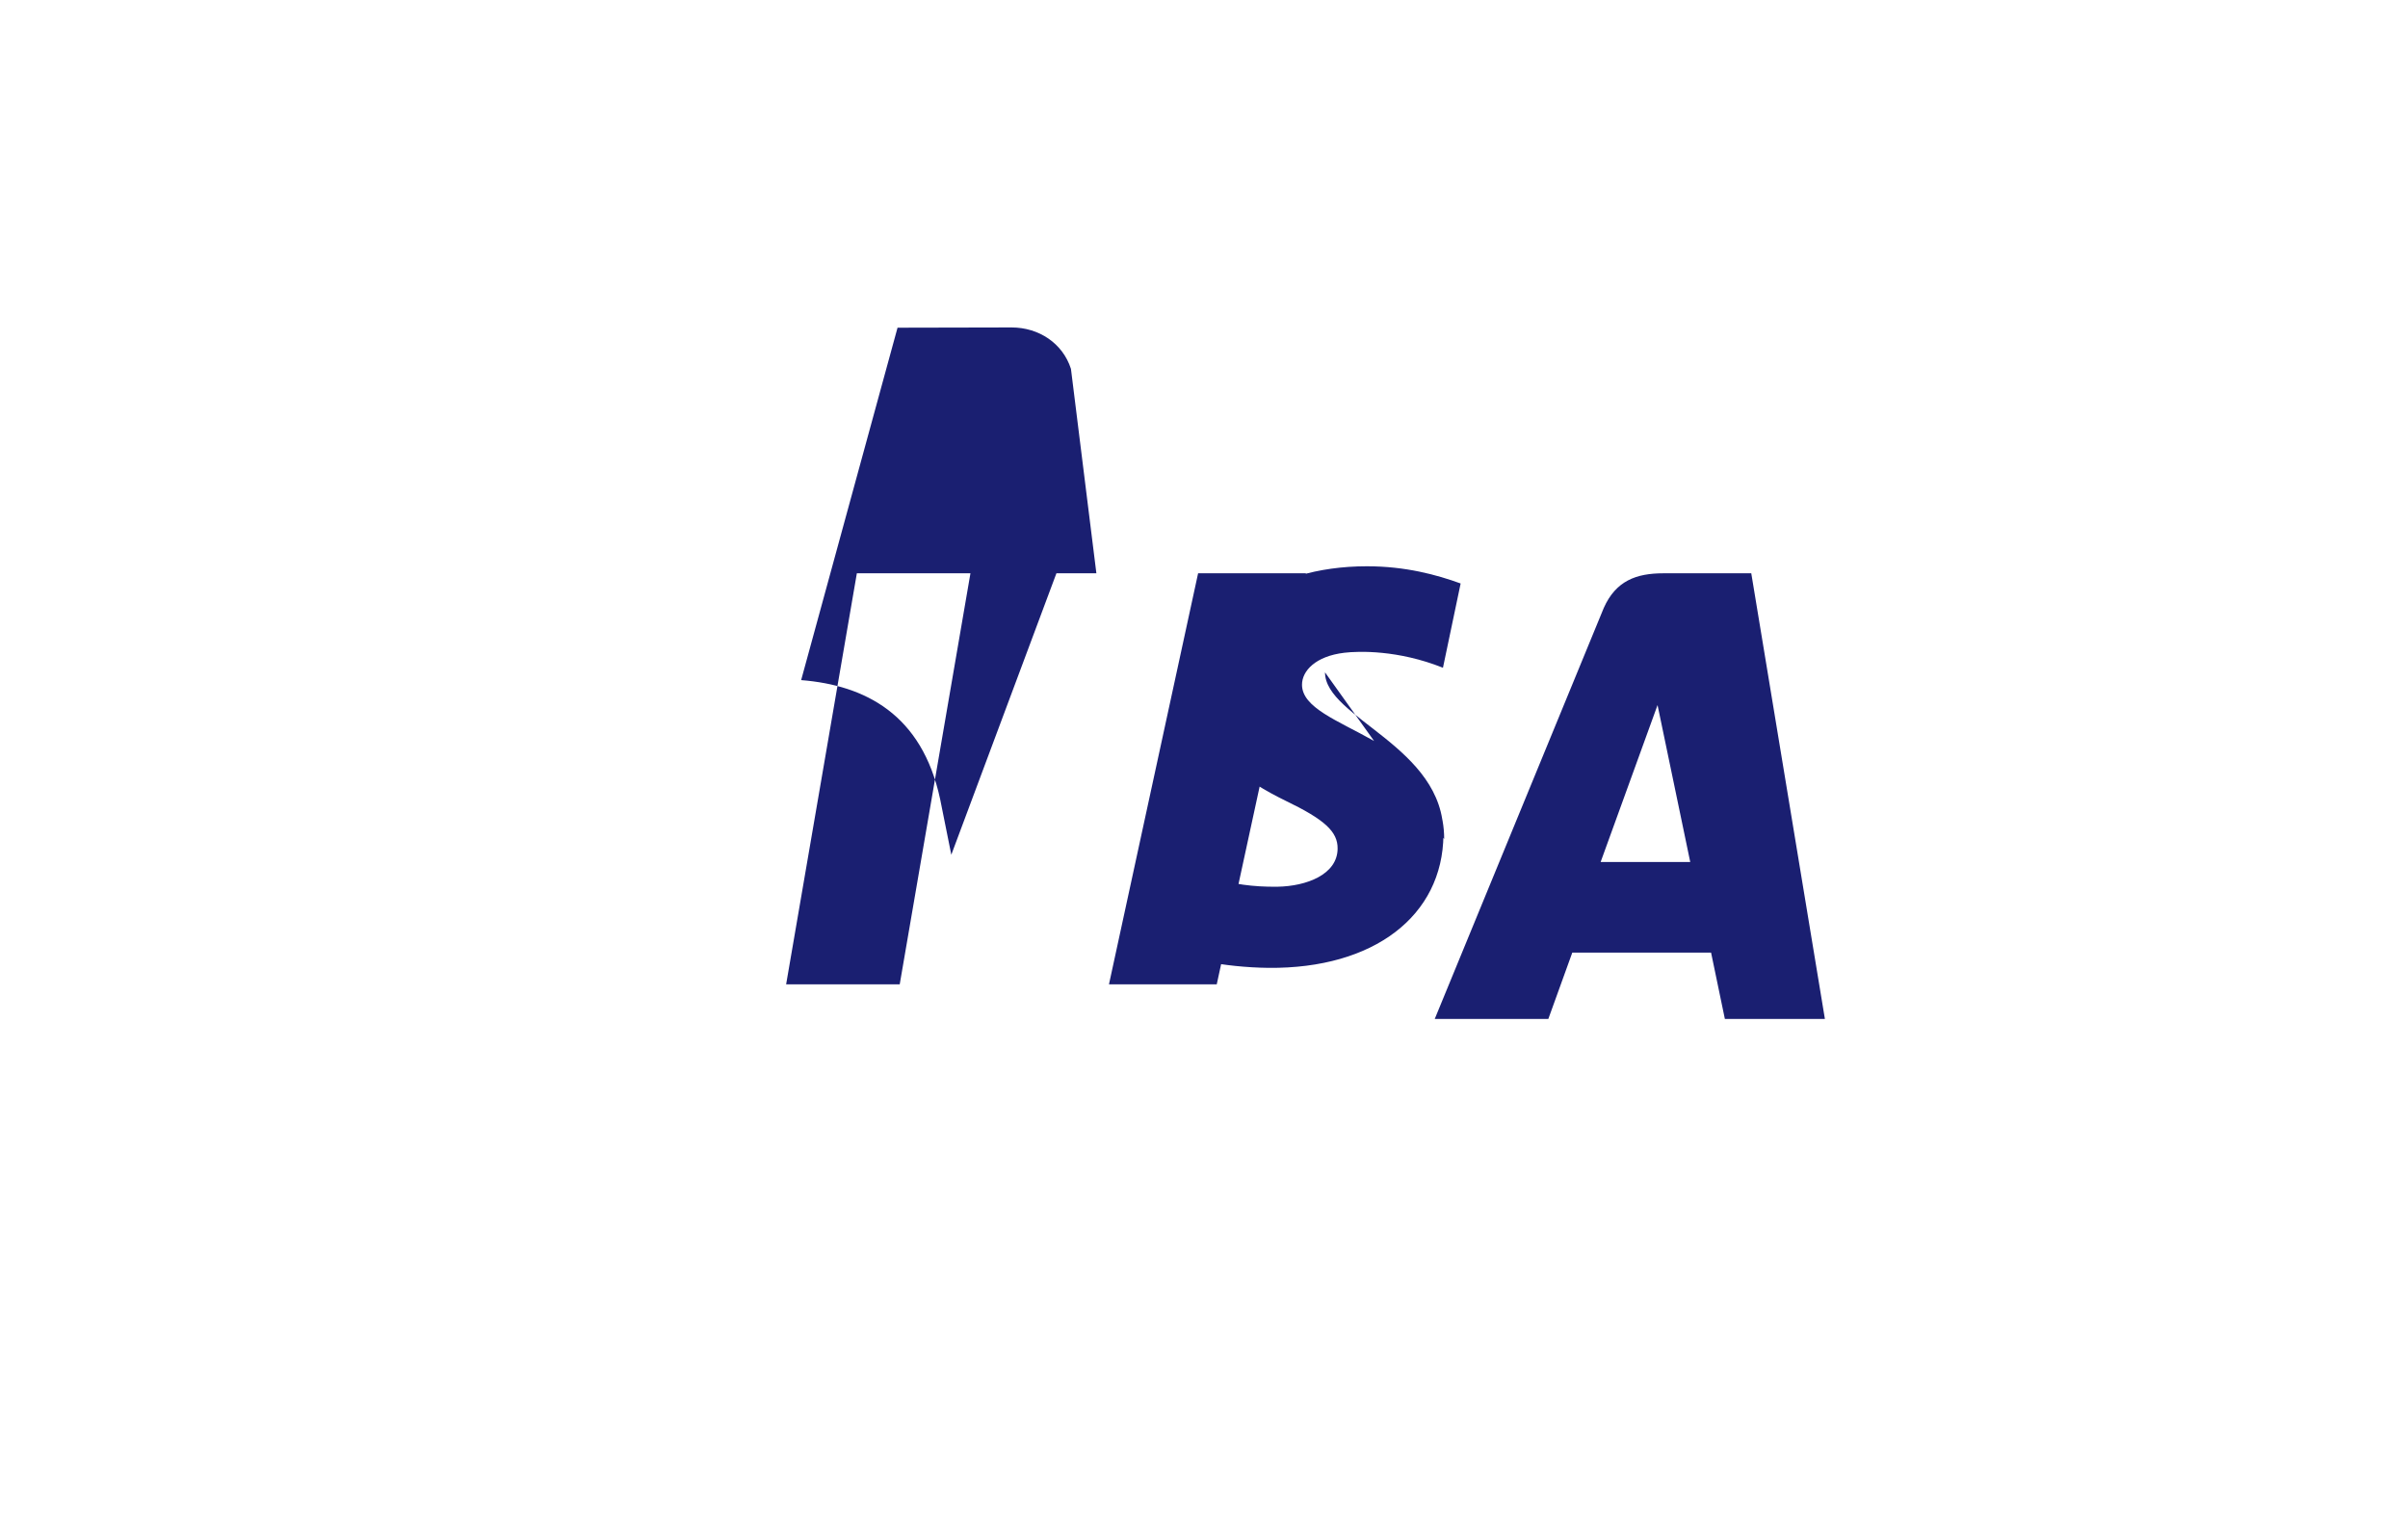
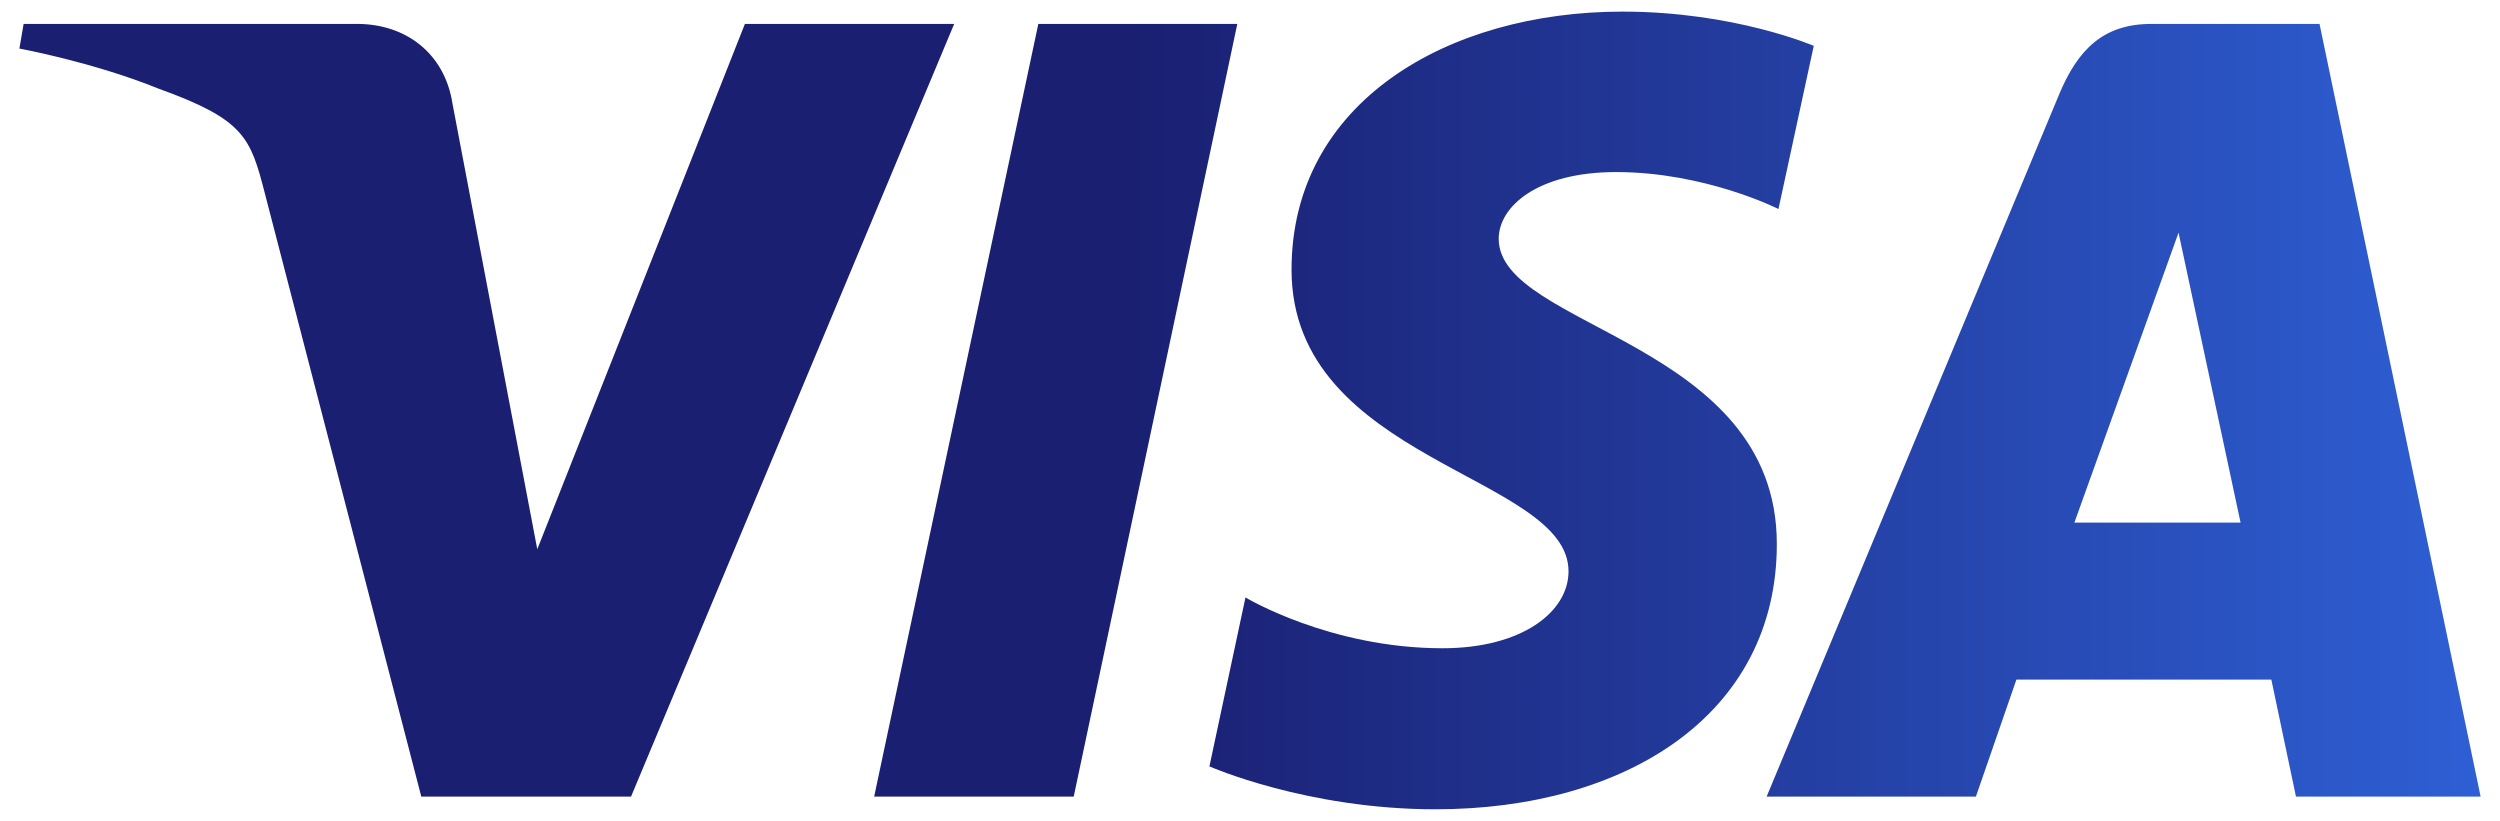
- <svg xmlns="http://www.w3.org/2000/svg" viewBox="0 0 38 24" role="img" aria-label="Visa" preserveAspectRatio="xMidYMid meet">
-   <g transform="translate(4.67 3) scale(0.03822)">
-     <path fill="#1A1F71" d="M278.5 158.2h-46.9l-29.2 169.7h46.9l29.2-169.7zm195.6 109.7c0-42.5-58.7-44.8-58.7-63.7 0-5.7 5.6-11.8 17.5-13.2 5.9-.7 22.2-1.2 40.7 6.2l7.3-34.8c-9.9-3.6-22.8-7.1-38.7-7.1-40.9 0-69.7 21.8-69.9 53.1-.2 23.1 20.6 36 36.3 43.7 16.2 7.8 21.6 12.8 21.5 19.8-.1 10.7-12.9 15.5-24.8 15.7-20.8.3-32.9-5.6-42.5-10.1l-7.5 35.1c9.7 4.4 27.7 8.3 46.3 8.5 43.5.4 71.9-21.5 72.2-54.9.3-36.4-48.9-48.2-48.9-67.1zm126.8-109.7h-36.3c-11.2 0-19.6 3.1-24.6 14.3l-69.8 169.7h46.9l9.9-27.4h57.3l5.7 27.4h41.3l-30.4-184zm-62.2 119.2 23.5-64.8 13.5 64.8h-37zm-166.2-119.2-36.8 169.7h44.5l36.8-169.7h-44.5zm-58.5 0-43.4 116.2-4.6-22.9c-7.5-35.1-31-47.1-57.4-49.2l39.8-145.5 47.1-.1c11.2 0 21.1 6.5 24.5 17.1l10.5 84.4z" />
-   </g>
+ <svg xmlns="http://www.w3.org/2000/svg" viewBox="55 140 670 220" role="img" aria-label="Visa" preserveAspectRatio="xMidYMid meet">
+   <defs>
+     <linearGradient id="visaBlue" x1="60" y1="250" x2="720" y2="250" gradientUnits="userSpaceOnUse">
+       <stop offset="0" stop-color="#1A1F71" />
+       <stop offset="0.45" stop-color="#1A1F71" />
+       <stop offset="1" stop-color="#2E5FD4" />
+     </linearGradient>
+   </defs>
+   <path fill="url(#visaBlue)" d="M489.823 143.111C442.988 143.111 401.134 167.393 401.134 212.256C401.134 263.706 475.364 267.259 475.364 293.106C475.364 303.989 462.895 313.731 441.6 313.731C411.377 313.731 388.789 300.119 388.789 300.119L379.123 345.391C379.123 345.391 405.145 356.889 439.692 356.889C490.898 356.889 531.19 331.415 531.19 285.784C531.19 231.419 456.652 227.971 456.652 203.981C456.652 195.455 466.887 186.114 488.122 186.114C512.081 186.114 531.628 196.014 531.628 196.014L541.087 152.289C541.087 152.289 519.818 143.111 489.823 143.111ZM61.329 146.411L60.195 153.011C60.195 153.011 79.899 156.618 97.645 163.814C120.495 172.064 122.122 176.868 125.971 191.786L167.905 353.486H224.118L310.719 146.411H254.635L198.989 287.202L176.282 167.861C174.199 154.203 163.651 146.411 150.74 146.411H61.329ZM333.271 146.411L289.275 353.486H342.756L386.598 146.411H333.271ZM631.554 146.411C618.658 146.411 611.825 153.318 606.811 165.386L528.458 353.486H584.542L595.393 322.136H663.72L670.318 353.486H719.805L676.633 146.411H631.554ZM638.848 202.356L655.473 280.061H610.935L638.848 202.356Z" />
</svg>
